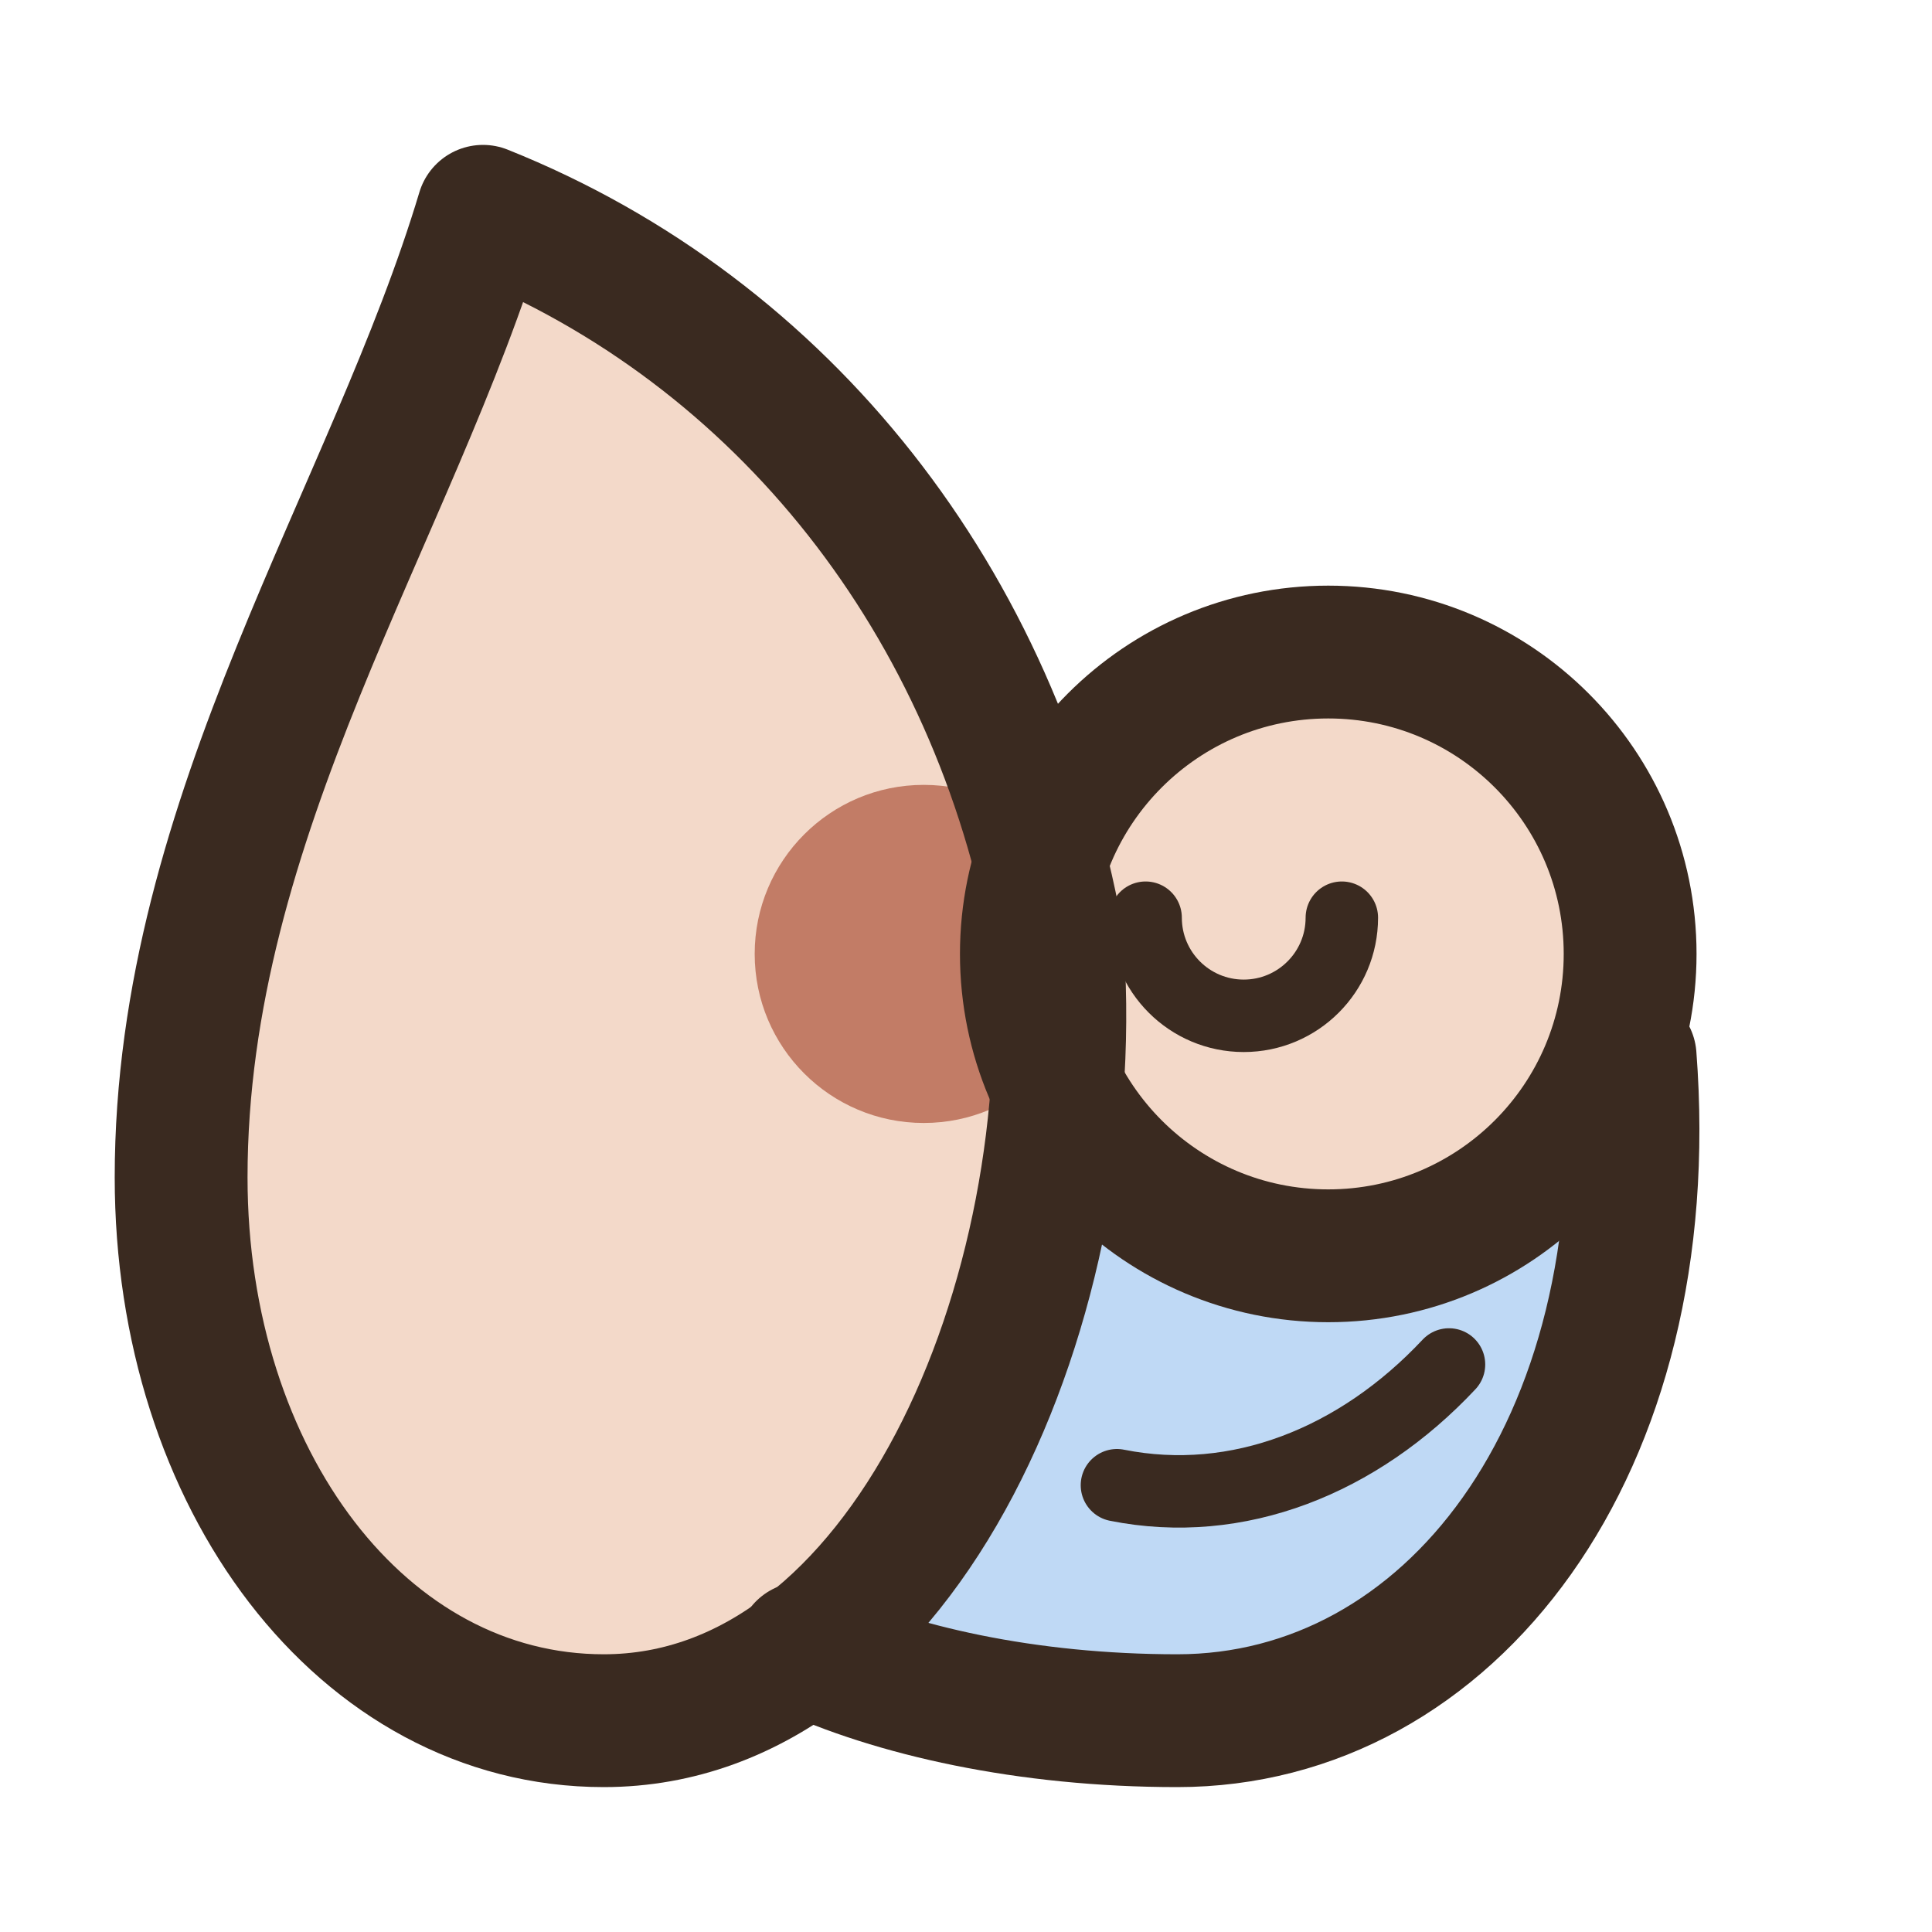
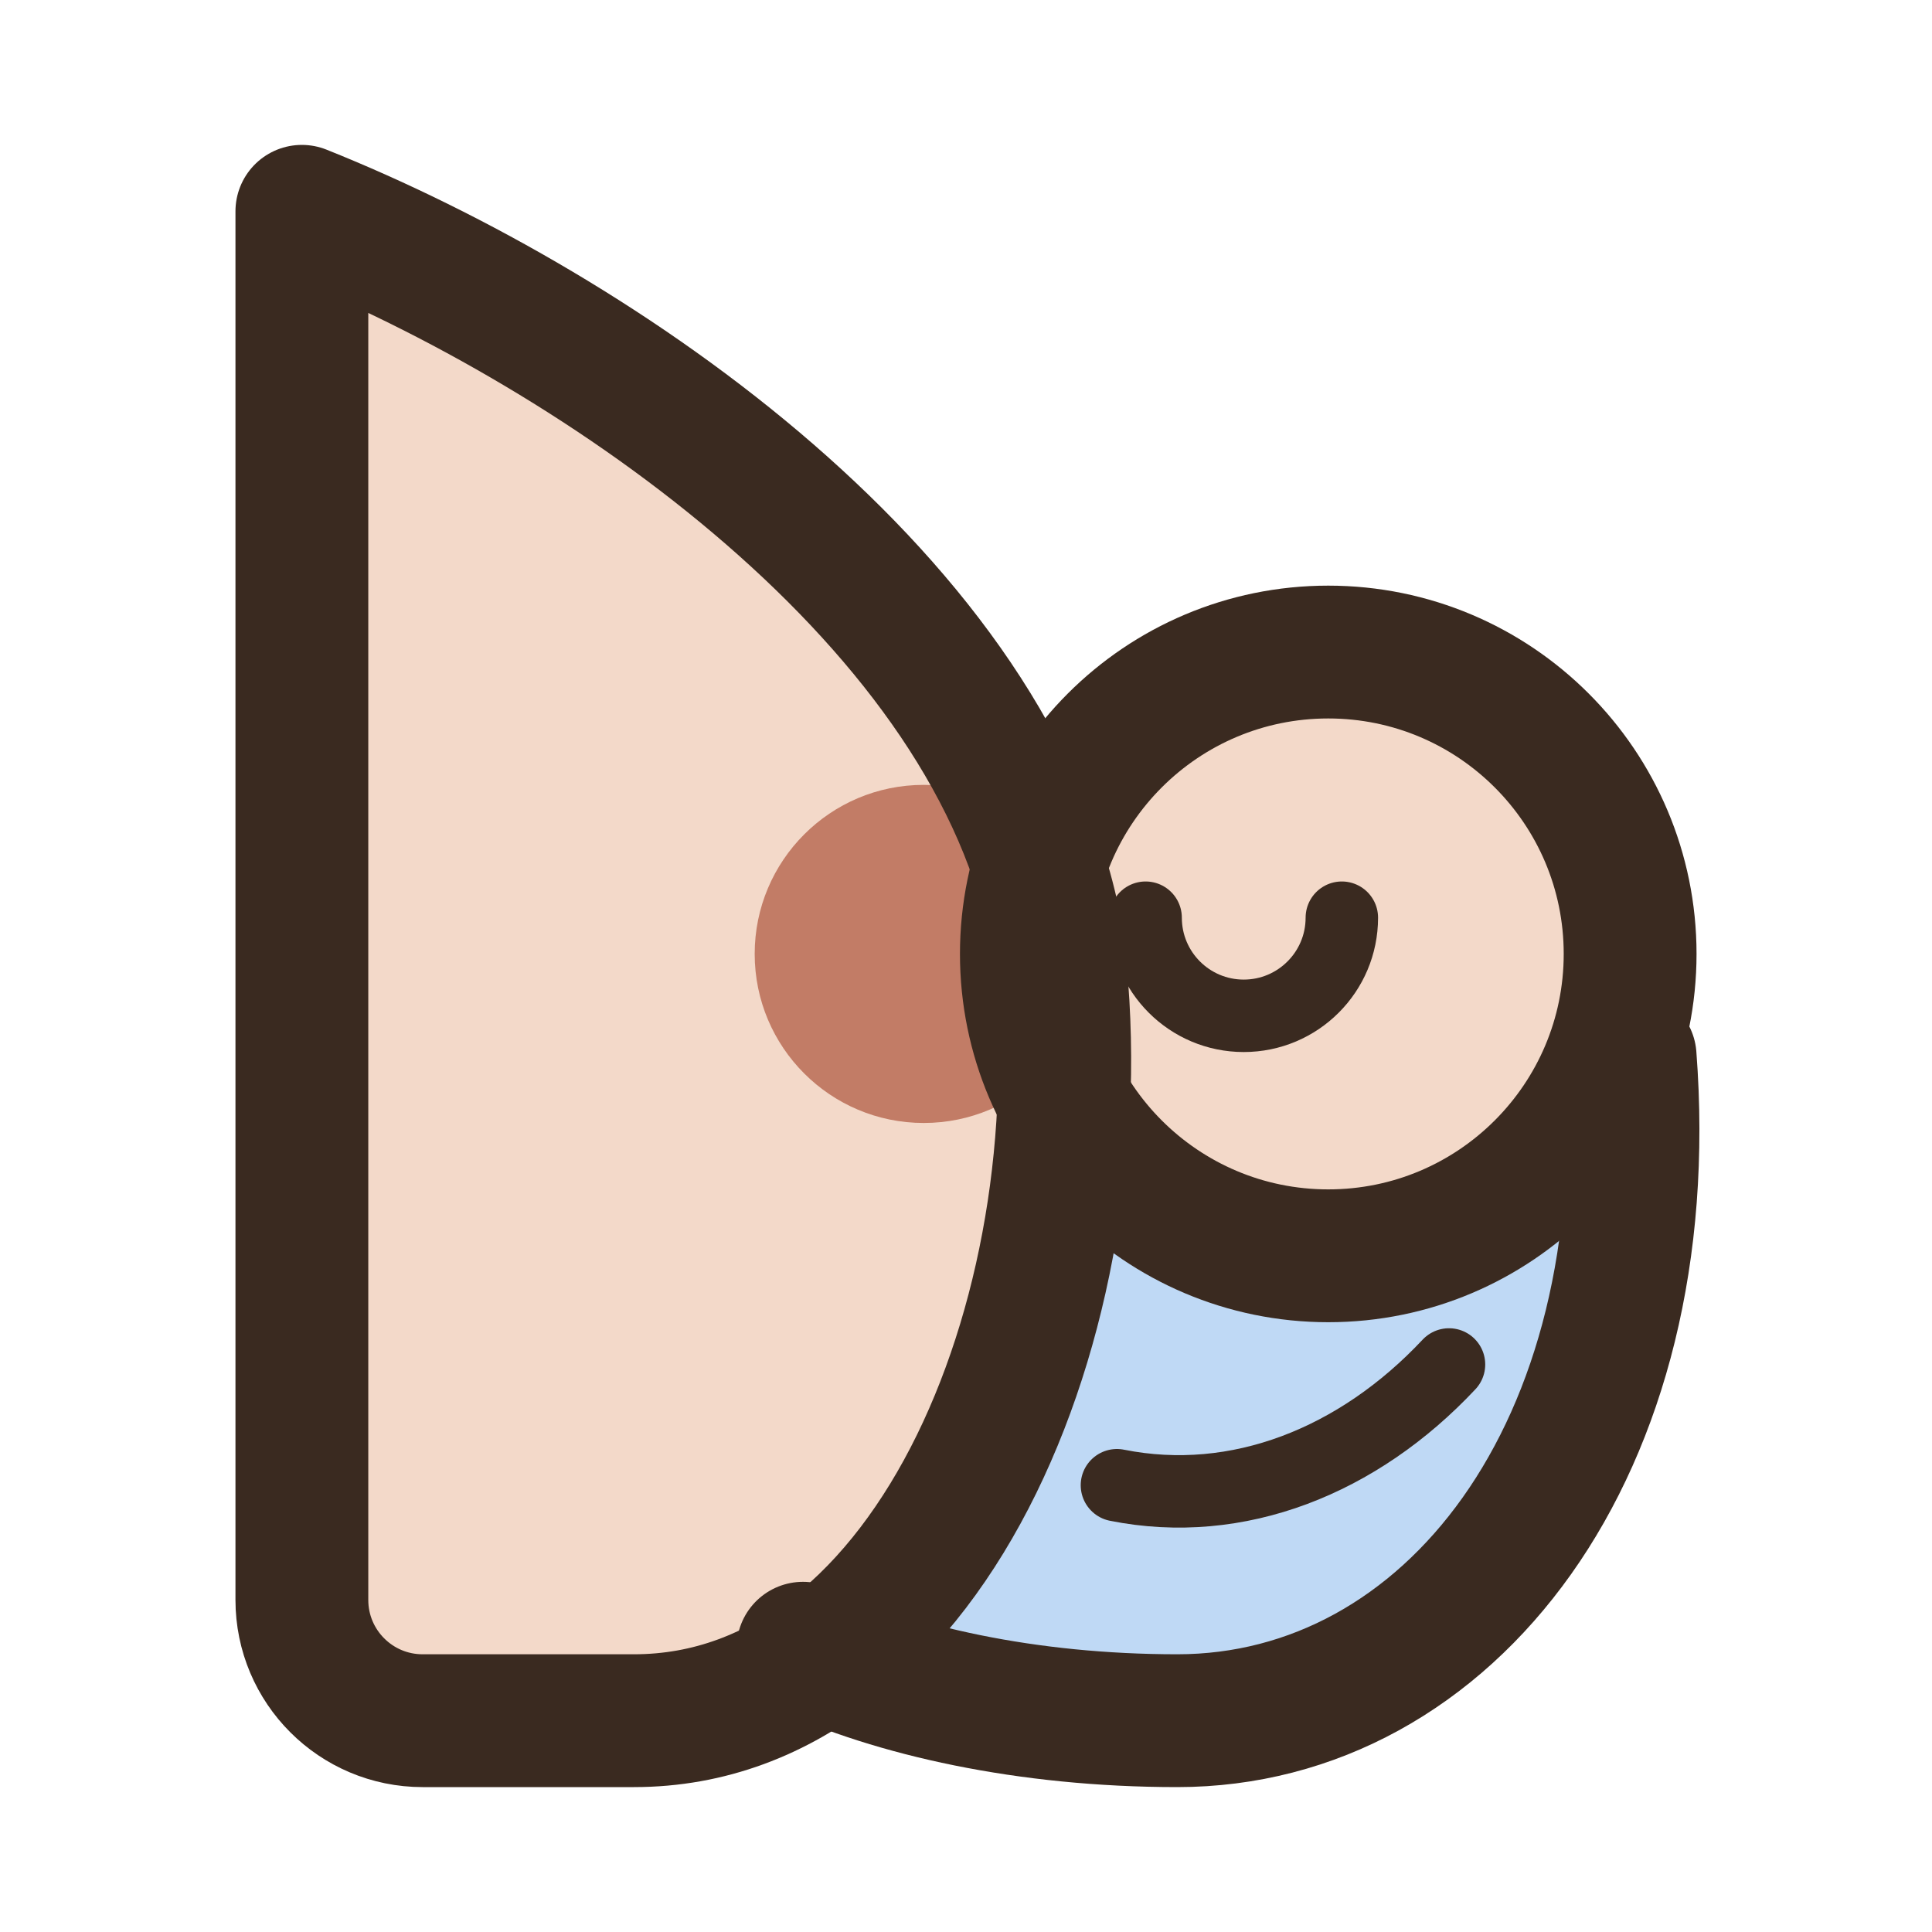
<svg xmlns="http://www.w3.org/2000/svg" viewBox="0 0 32 32" width="24" height="24">
  <path d="M27 17.5C27.5 24 24 28.5 19.5 28.5C17 28.5 14.8 28 13.3 27.3C15.5 25 17 21.5 17.5 18.5L18 18.3A5 5 0 0 0 27 17.5Z" fill="#BFD9F5" />
-   <path d="M8 3.5C13 5.5 16.5 10 17.5 15.5C18 21.5 15 28.5 10 28.5C6 28.5 3 24.5 3 19.5C3 13.5 6.5 8.5 8 3.5Z" fill="#F3D9C9" />
+   <path d="M5 3.5C10 5.5 16.5 10 17.5 15.5C18.3 21.5 15.5 28.5 10.5 28.5H7A2 2 0 0 1 5 26.5Z" fill="#F3D9C9" />
  <path d="M12.5 15.8A2.8 2.8 0 1 0 18.1 15.8A2.8 2.8 0 1 0 12.5 15.8Z" fill="#C27C66" />
  <path d="M17 15.8A5 5 0 1 0 27 15.8A5 5 0 1 0 17 15.8Z" fill="#F3D9C9" />
-   <path d="M8 3.5C13 5.5 16.5 10 17.5 15.5C18 21.5 15 28.5 10 28.5C6 28.5 3 24.5 3 19.5C3 13.5 6.5 8.5 8 3.5Z" fill="none" stroke="#3A2A20" stroke-width="2.2" stroke-linecap="round" stroke-linejoin="round" />
+   <path d="M5 3.5C10 5.5 16.5 10 17.5 15.5C18.3 21.5 15.5 28.5 10.5 28.5H7A2 2 0 0 1 5 26.5Z" fill="none" stroke="#3A2A20" stroke-width="2.2" stroke-linecap="round" stroke-linejoin="round" />
  <path d="M17 15.8A5 5 0 1 0 27 15.8A5 5 0 1 0 17 15.8Z" fill="none" stroke="#3A2A20" stroke-width="2.2" stroke-linecap="round" stroke-linejoin="round" />
  <path d="M27 17.5C27.5 24 24 28.5 19.5 28.5C17 28.5 14.8 28 13.3 27.3" fill="none" stroke="#3A2A20" stroke-width="2.2" stroke-linecap="round" stroke-linejoin="round" />
  <path d="M18.975 15.2A1.625 1.625 0 0 0 22.225 15.2" fill="none" stroke="#3A2A20" stroke-width="1.2" stroke-linecap="round" stroke-linejoin="round" />
  <path d="M18.5 24.6C20.5 25 22.5 24.2 24 22.6" fill="none" stroke="#3A2A20" stroke-width="1.2" stroke-linecap="round" stroke-linejoin="round" />
</svg>
